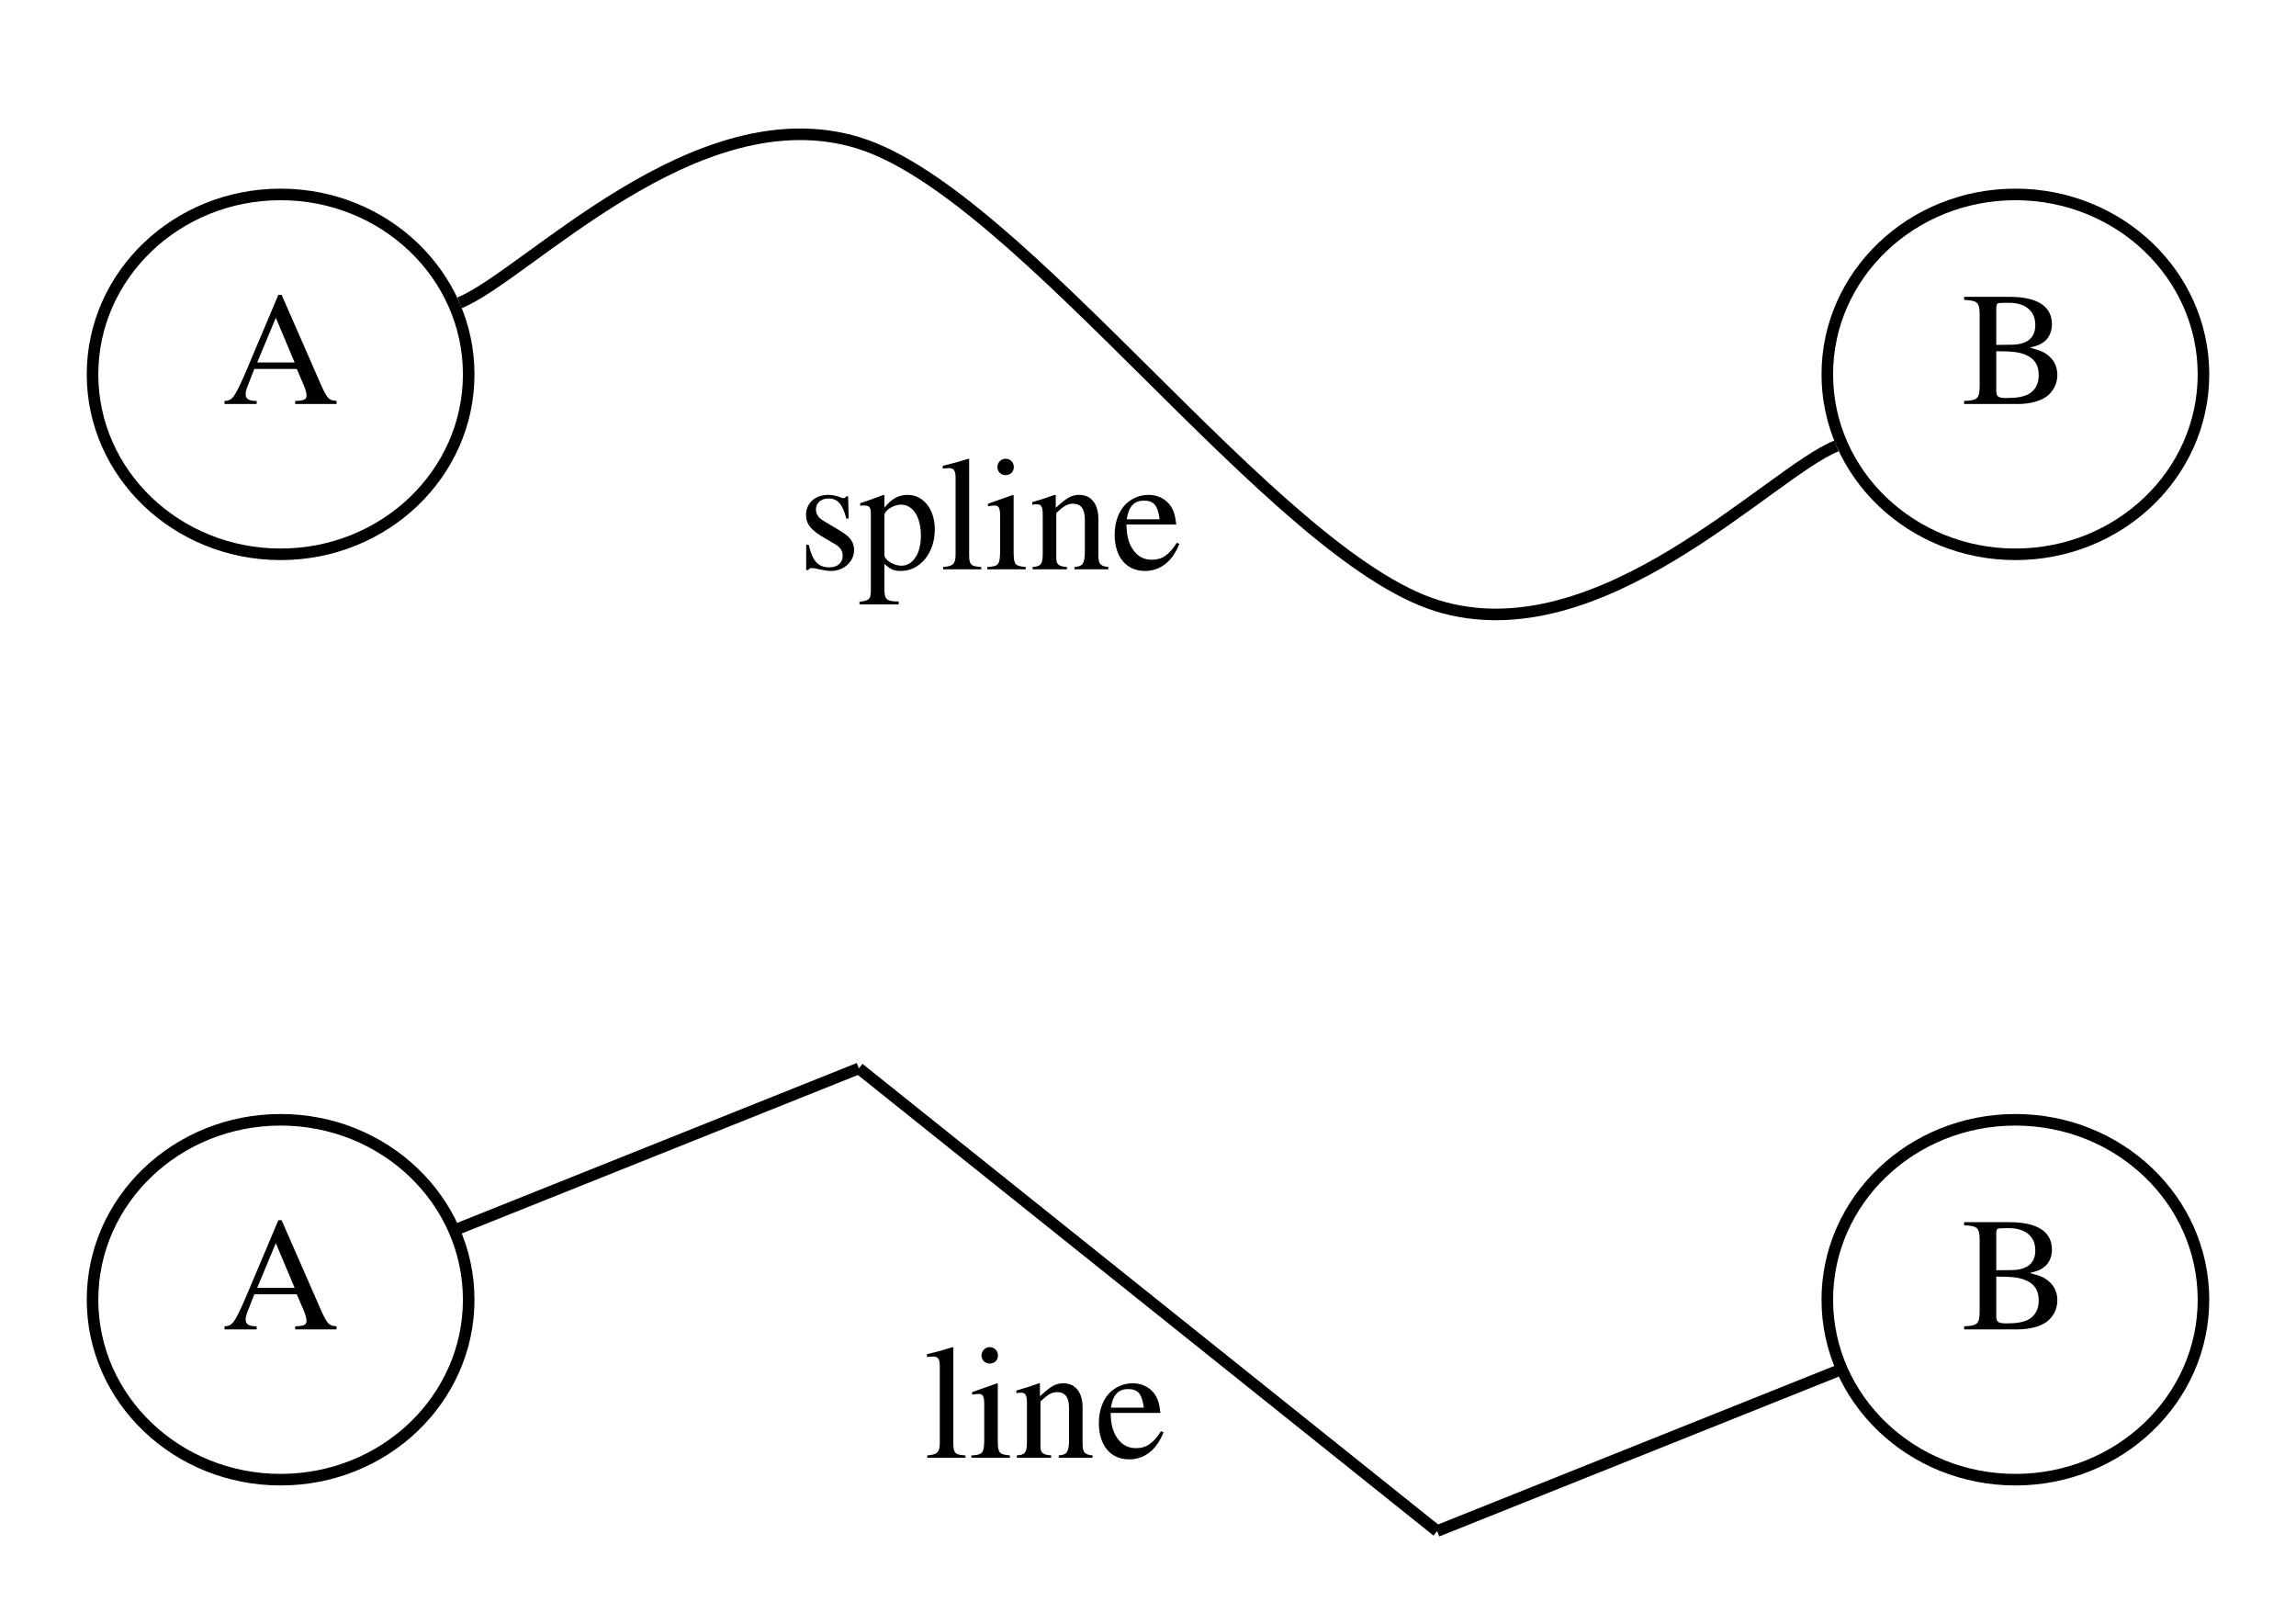
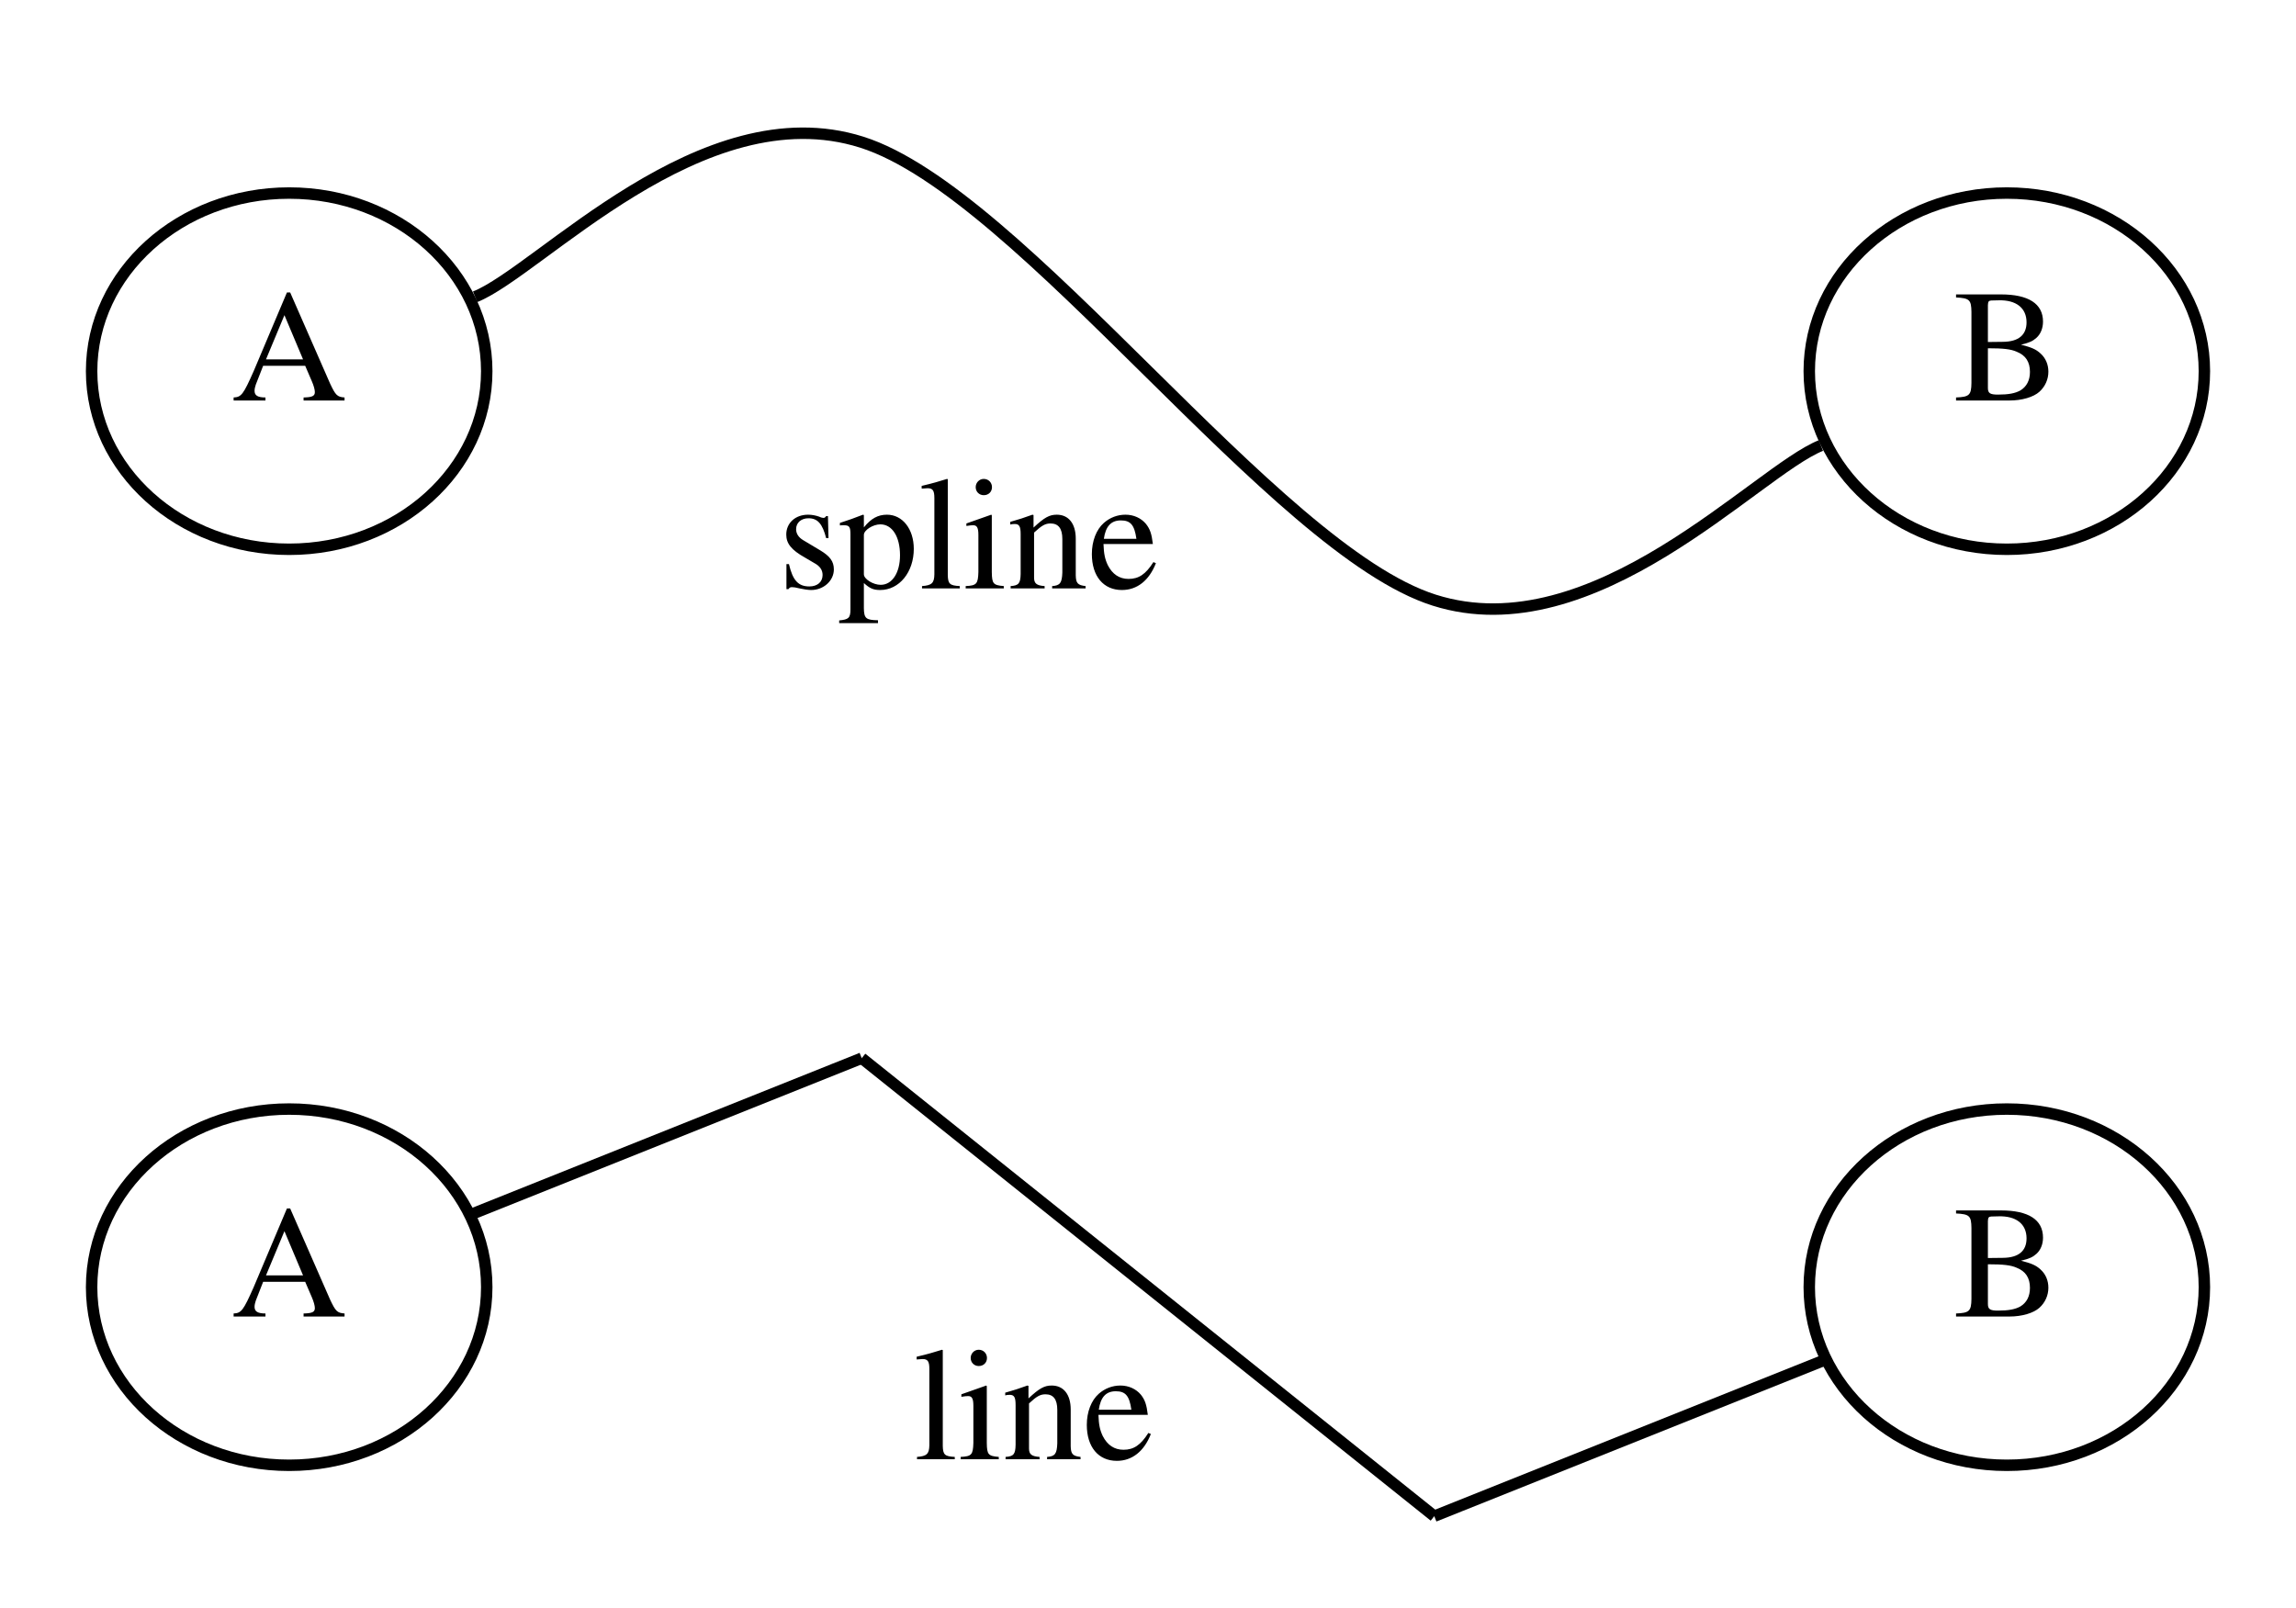
- <svg xmlns="http://www.w3.org/2000/svg" width="198.527" height="140.365" viewBox="0 0 198.527 140.365">
-   <g id="graph0" class="graph" transform="translate(24.26346,32.36458) scale(1.0)">
+ <svg xmlns="http://www.w3.org/2000/svg" width="200.507" height="140.416" viewBox="0 0 200.507 140.416">
+   <g id="graph0" class="graph" transform="translate(25.25341,32.41575) scale(1.0)">
    <g class="node" id="A0">
-       <ellipse cx="0" cy="0" rx="16.263" ry="15.556" fill="none" stroke="black" />
+       <ellipse cx="0" cy="0" rx="17.253" ry="15.556" fill="none" stroke="black" />
      <text x="0" y="0" text-anchor="middle" dominant-baseline="central" font-family="Times,serif" font-size="14">A</text>
    </g>
    <g class="node" id="B0">
-       <ellipse cx="150" cy="0" rx="16.263" ry="15.556" fill="none" stroke="black" />
+       <ellipse cx="150" cy="0" rx="17.253" ry="15.556" fill="none" stroke="black" />
      <text x="150" y="0" text-anchor="middle" dominant-baseline="central" font-family="Times,serif" font-size="14">B</text>
    </g>
    <g class="node" id="A1">
-       <ellipse cx="0" cy="80" rx="16.263" ry="15.556" fill="none" stroke="black" />
+       <ellipse cx="0" cy="80" rx="17.253" ry="15.556" fill="none" stroke="black" />
      <text x="0" y="80" text-anchor="middle" dominant-baseline="central" font-family="Times,serif" font-size="14">A</text>
    </g>
    <g class="node" id="B1">
-       <ellipse cx="150" cy="80" rx="16.263" ry="15.556" fill="none" stroke="black" />
+       <ellipse cx="150" cy="80" rx="17.253" ry="15.556" fill="none" stroke="black" />
      <text x="150" y="80" text-anchor="middle" dominant-baseline="central" font-family="Times,serif" font-size="14">B</text>
    </g>
    <g class="edge" id="edge1">
-       <path d="M 15.469 -6.187 C 21.224 -8.49 35.911 -24.365 50 -20 C 64.089 -15.635 85.911 15.635 100 20 C 114.089 24.365 128.776 8.49 134.531 6.187" fill="none" stroke="black" />
-       <text x="61.351" y="14.294" text-anchor="middle" dominant-baseline="central" font-family="Times,serif" font-size="14">spline</text>
+       <path d="M 16.236 -6.495 C 21.864 -8.745 36.039 -24.416 50 -20 C 63.961 -15.584 86.039 15.584 100 20 C 113.961 24.416 128.136 8.745 133.764 6.495" fill="none" stroke="black" />
+       <text x="59.331" y="16.411" text-anchor="middle" dominant-baseline="central" font-family="Times,serif" font-size="14">spline</text>
    </g>
    <g class="edge" id="edge2">
-       <line x1="15.283" y1="73.887" x2="50" y2="60" stroke="black" />
+       <line x1="16.051" y1="73.58" x2="50" y2="60" stroke="black" />
      <line x1="50" y1="60" x2="100" y2="100" stroke="black" />
-       <line x1="100" y1="100" x2="134.717" y2="86.113" stroke="black" />
-       <text x="66.122" y="91.098" text-anchor="middle" dominant-baseline="central" font-family="Times,serif" font-size="14">line</text>
+       <line x1="100" y1="100" x2="133.949" y2="86.42" stroke="black" />
+       <text x="65.029" y="92.463" text-anchor="middle" dominant-baseline="central" font-family="Times,serif" font-size="14">line</text>
    </g>
  </g>
</svg>
